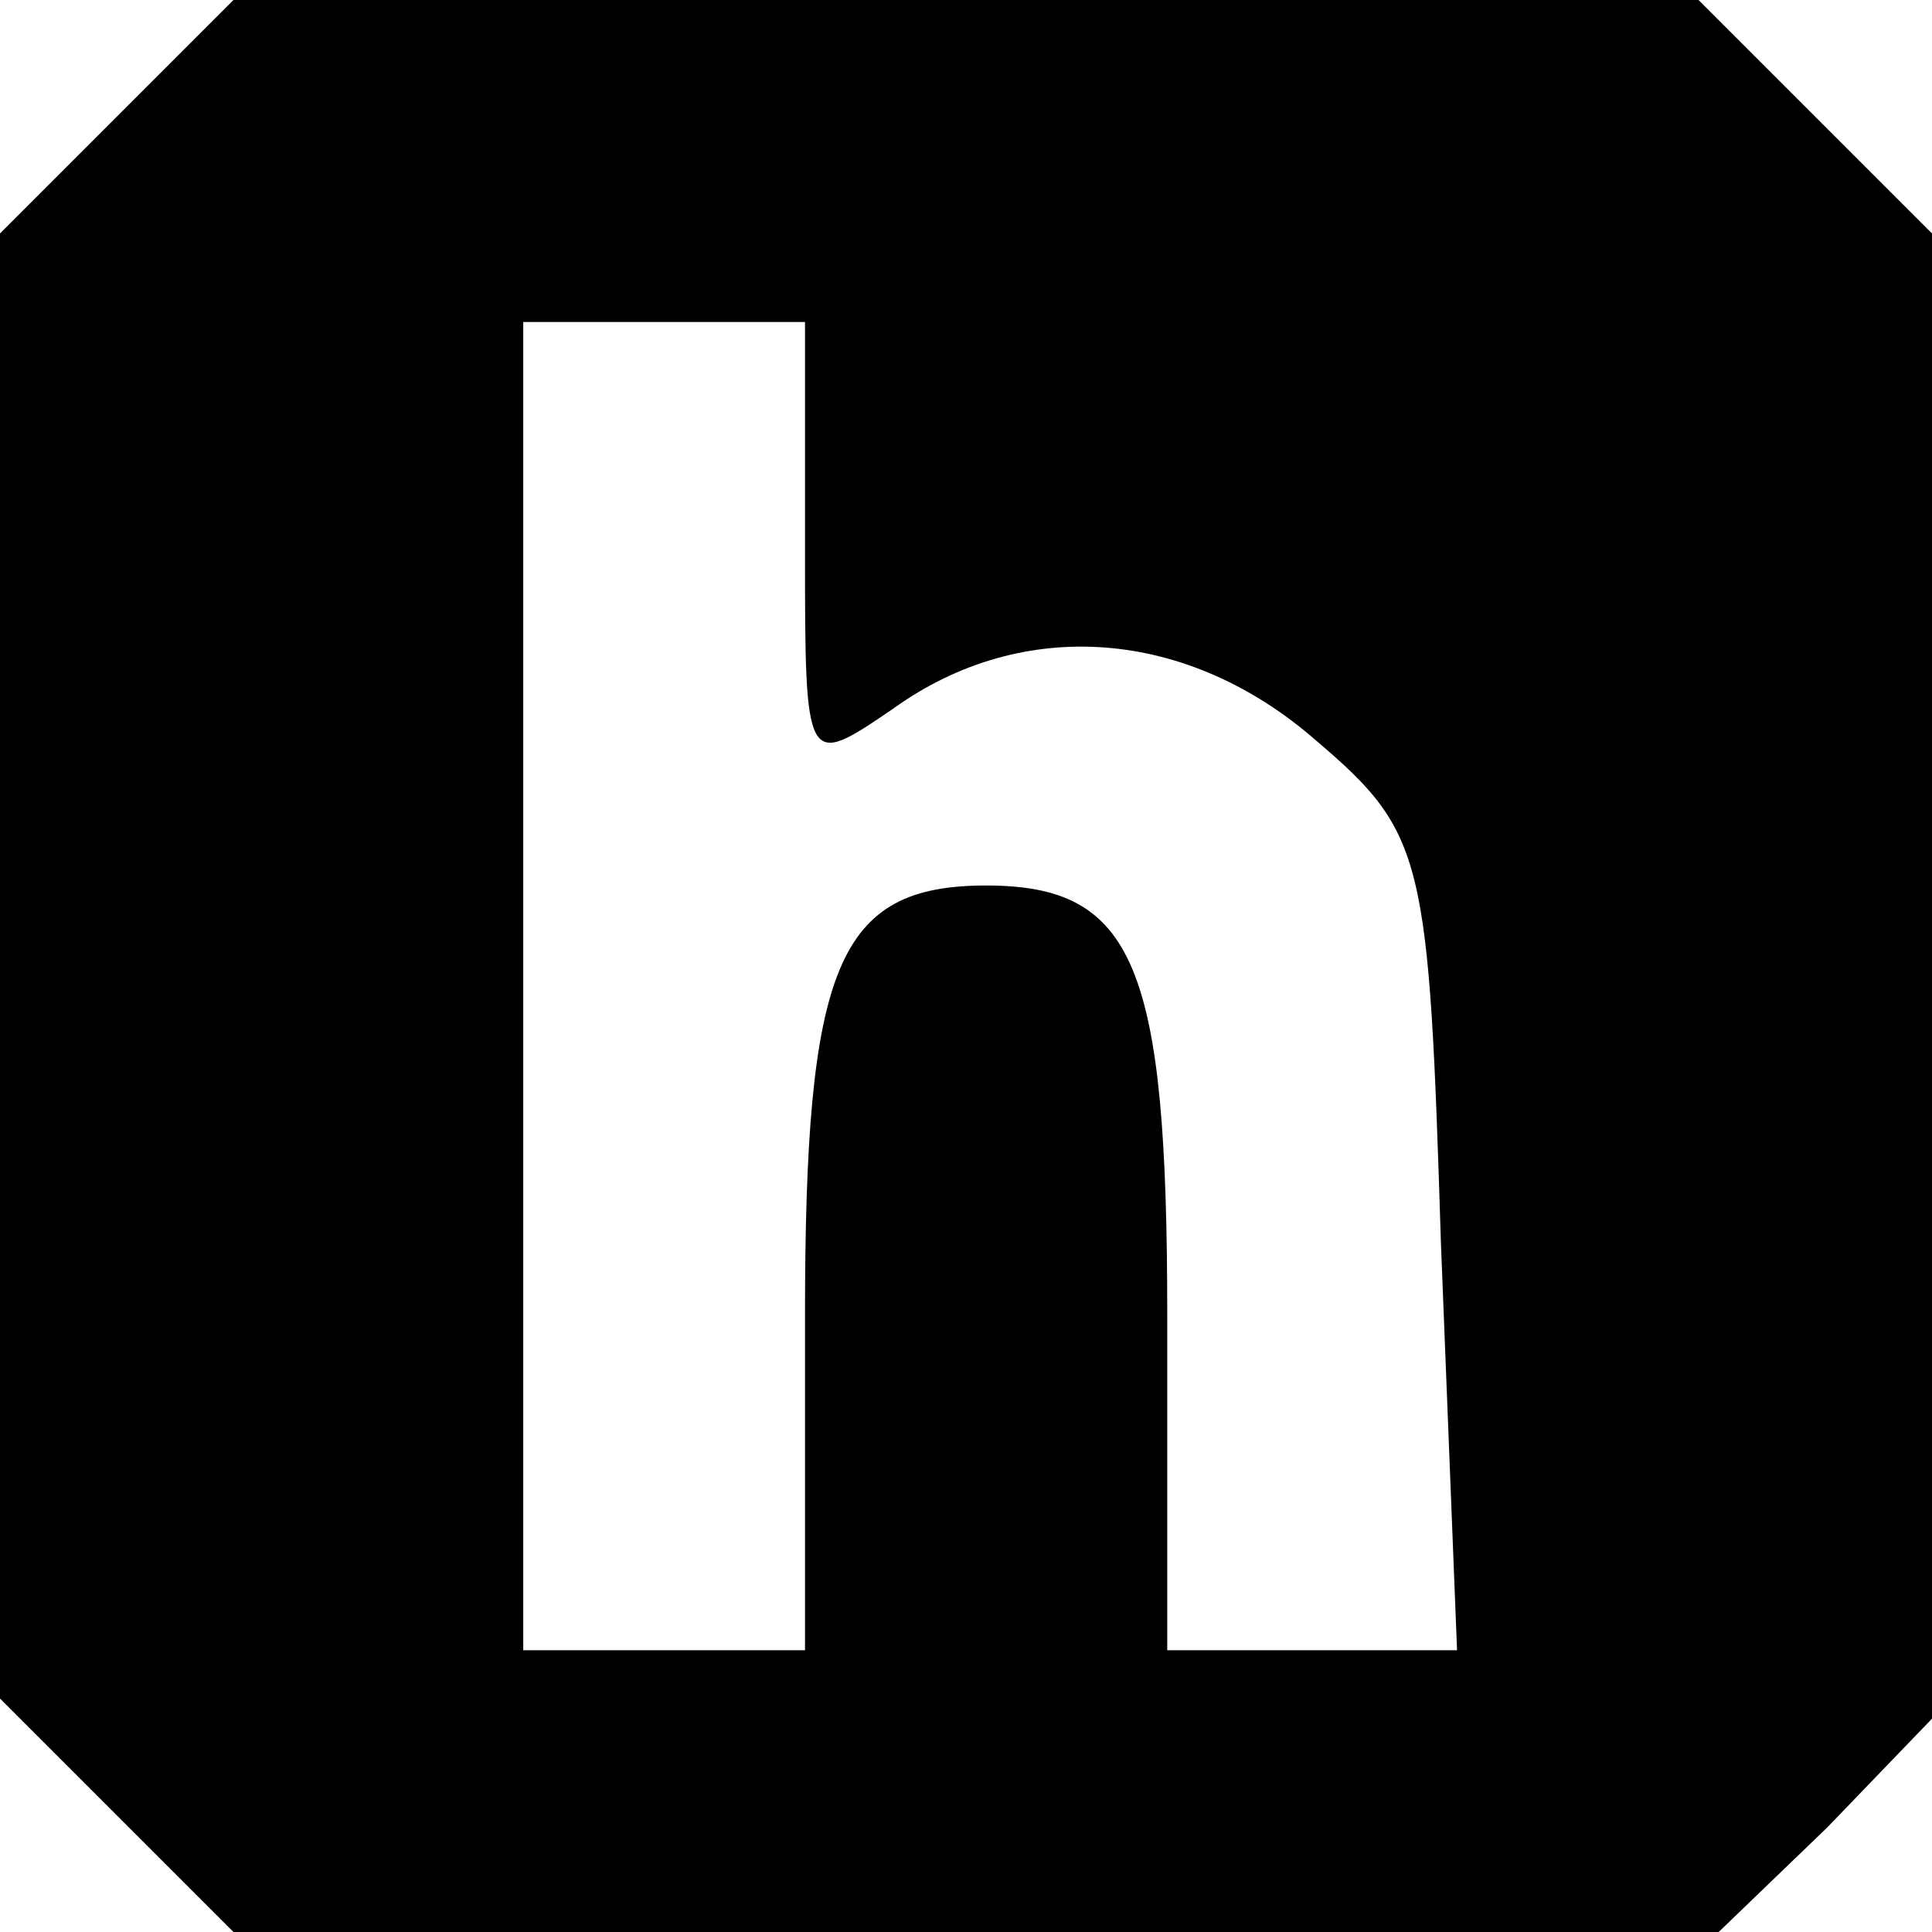
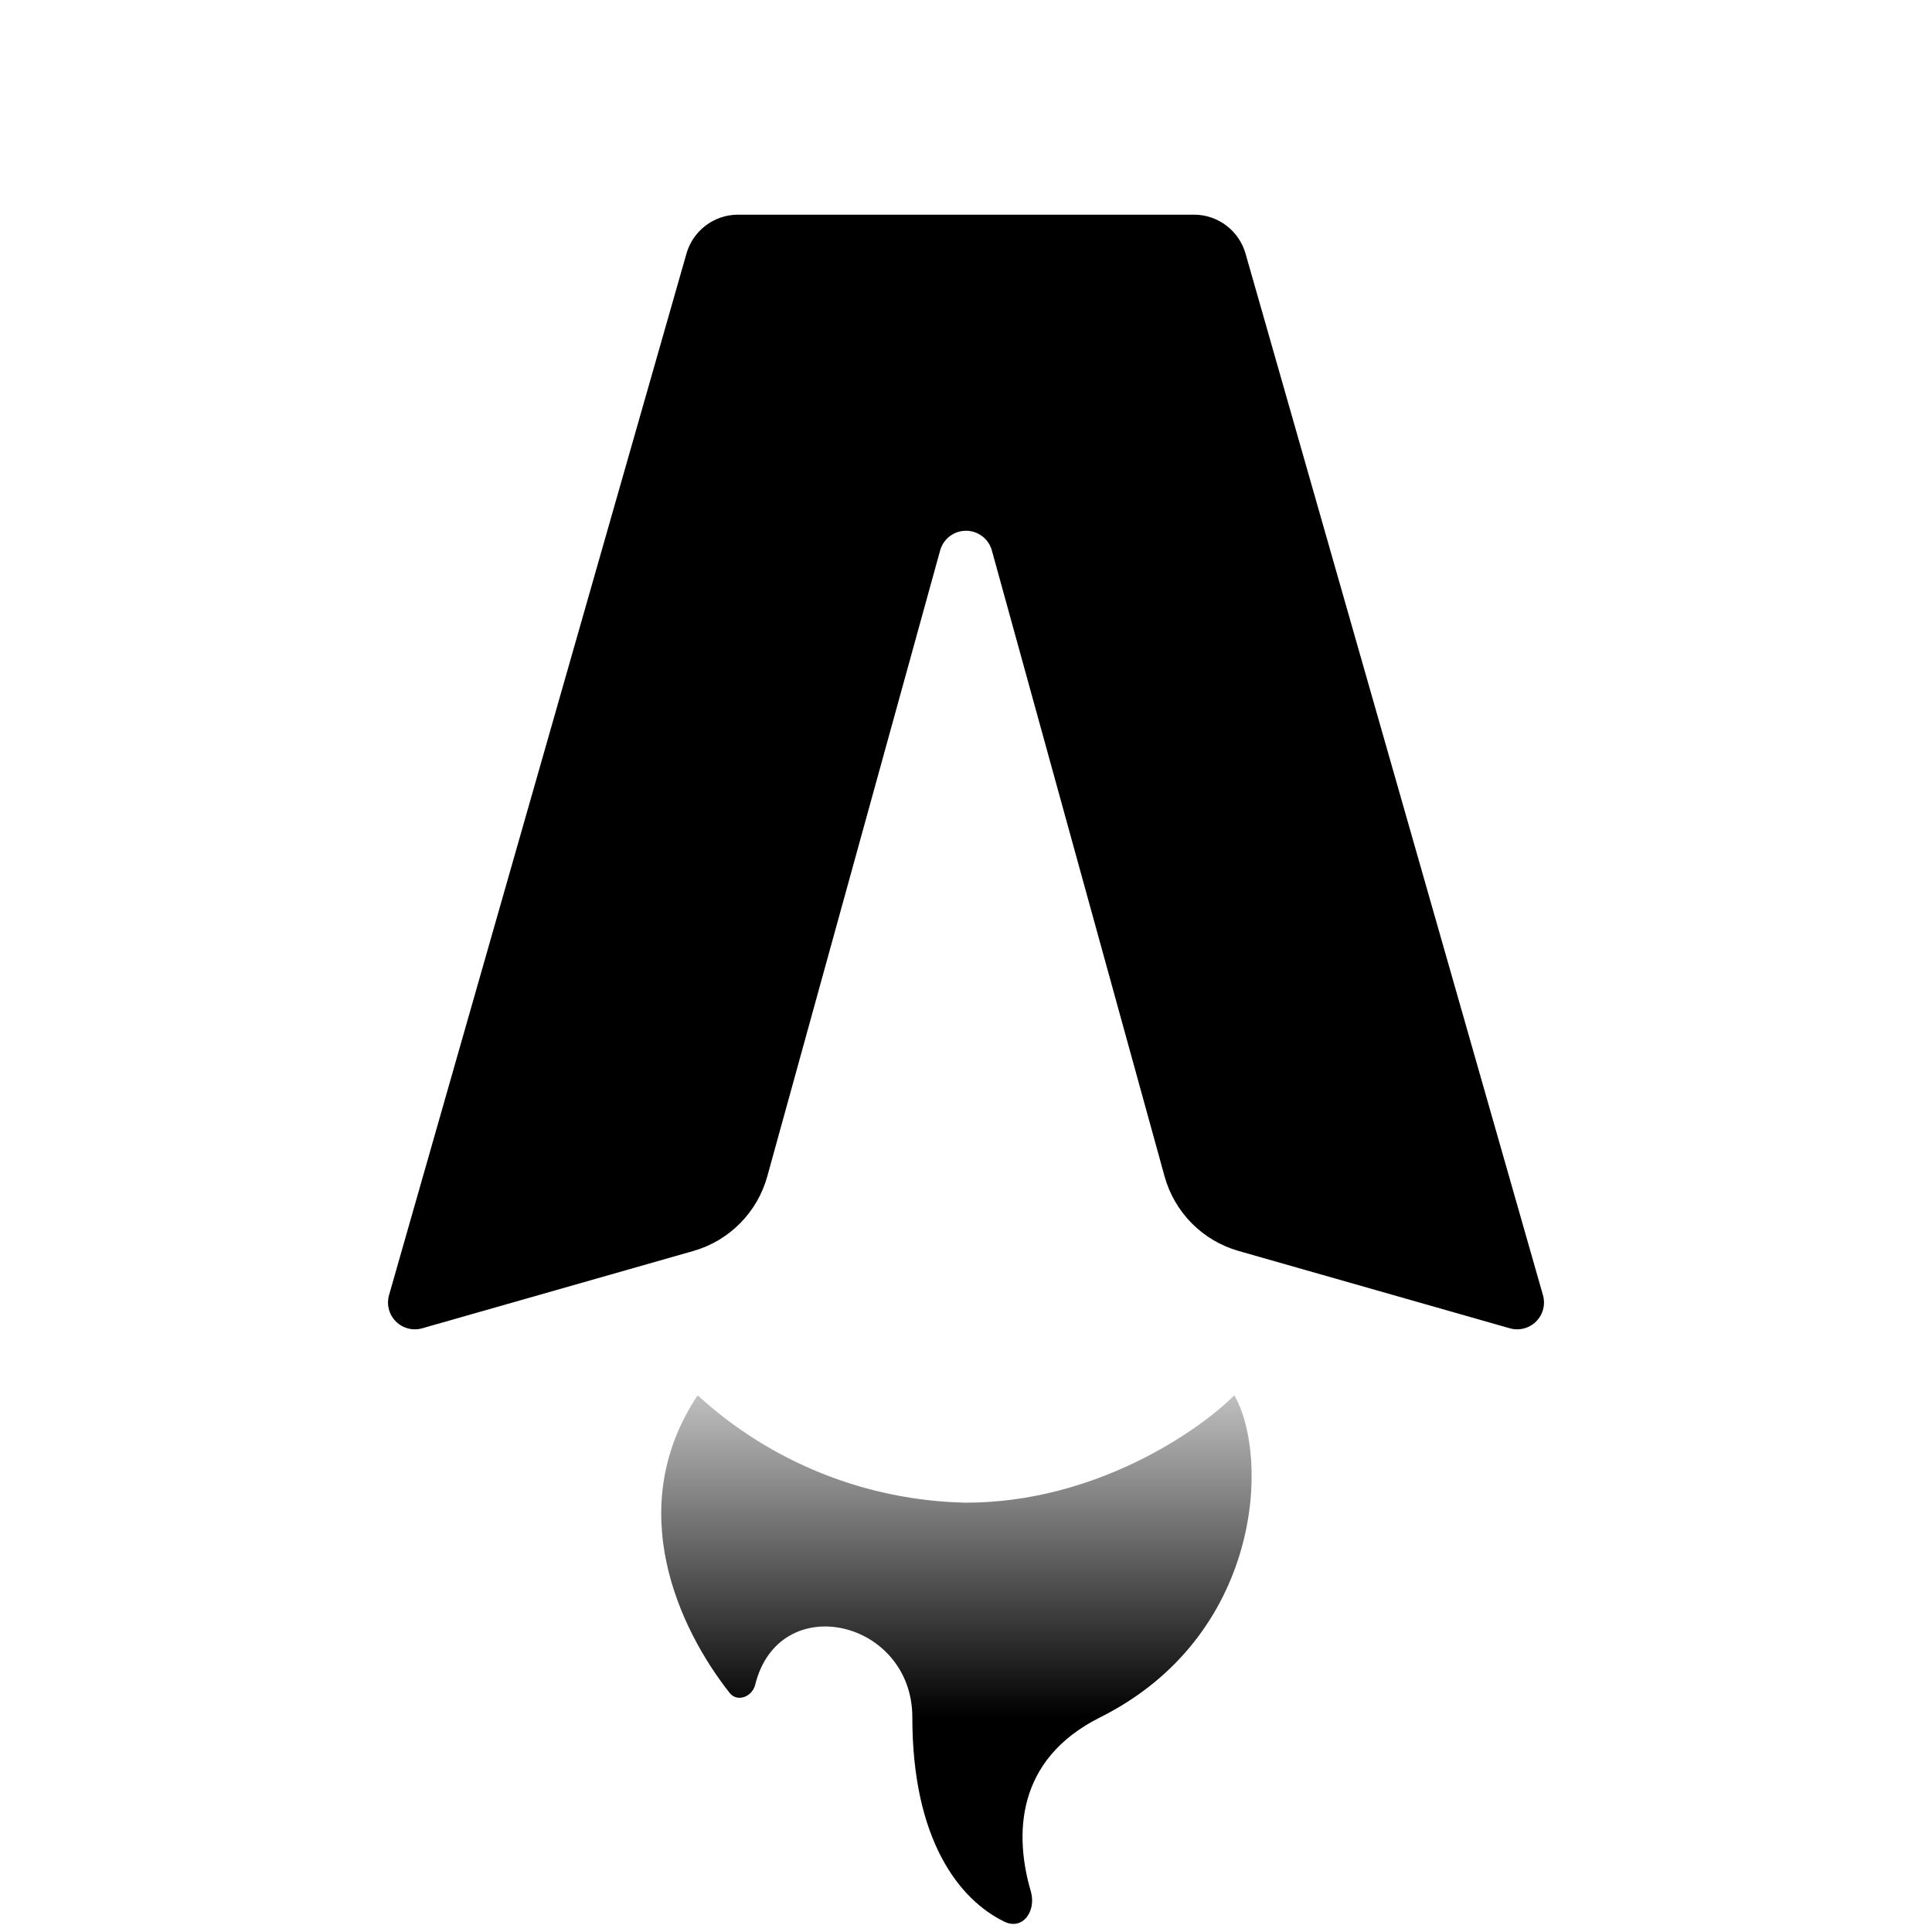
- <svg xmlns="http://www.w3.org/2000/svg" version="1.0" width="48pt" height="48pt" viewBox="0 0 48 48" preserveAspectRatio="xMidYMid meet">
-   <g transform="translate(0,48) scale(0.1,-0.1)" fill="#000000" stroke="none">
-     <path d="M29 451 l-29 -29 0 -182 0 -182 29 -29 29 -29 185 0 184 0 27 26 26 27 0 184 0 185 -29 29 -29 29 -182 0 -182 0 -29 -29z m171 -107 c0 -55 0 -55 22 -40 32 23 73 20 105 -8 27 -23 28 -29 31 -125 l4 -101 -36 0 -36 0 0 83 c0 87 -8 107 -45 107 -37 0 -45 -20 -45 -107 l0 -83 -35 0 -35 0 0 165 0 165 35 0 35 0 0 -56z" />
-   </g>
+ <svg xmlns="http://www.w3.org/2000/svg" fill="none" viewBox="0 0 36 36">
+   <path fill="#000" d="M22.25 4h-8.5a1 1 0 0 0-.96.73l-5.54 19.4a.5.5 0 0 0 .62.62l5.05-1.44a2 2 0 0 0 1.38-1.4l3.22-11.66a.5.5 0 0 1 .96 0l3.22 11.67a2 2 0 0 0 1.38 1.39l5.05 1.44a.5.5 0 0 0 .62-.62l-5.54-19.4a1 1 0 0 0-.96-.73Z" />
+   <path fill="url(#gradient)" d="M18 28a7.63 7.63 0 0 1-5-2c-1.4 2.1-.35 4.35.6 5.55.14.17.41.07.47-.15.44-1.8 2.93-1.22 2.93.6 0 2.28.87 3.4 1.72 3.81.34.16.59-.2.49-.56-.31-1.05-.29-2.46 1.29-3.25 3-1.5 3.17-4.83 2.5-6-.67.67-2.6 2-5 2Z" />
+   <defs>
+     <linearGradient id="gradient" x1="16" x2="16" y1="32" y2="24" gradientUnits="userSpaceOnUse">
+       <stop stop-color="#000" />
+       <stop offset="1" stop-color="#000" stop-opacity="0" />
+     </linearGradient>
+   </defs>
+   <style>
+     @media (prefers-color-scheme:dark){:root{filter:invert(100%)}}
+   </style>
</svg>
